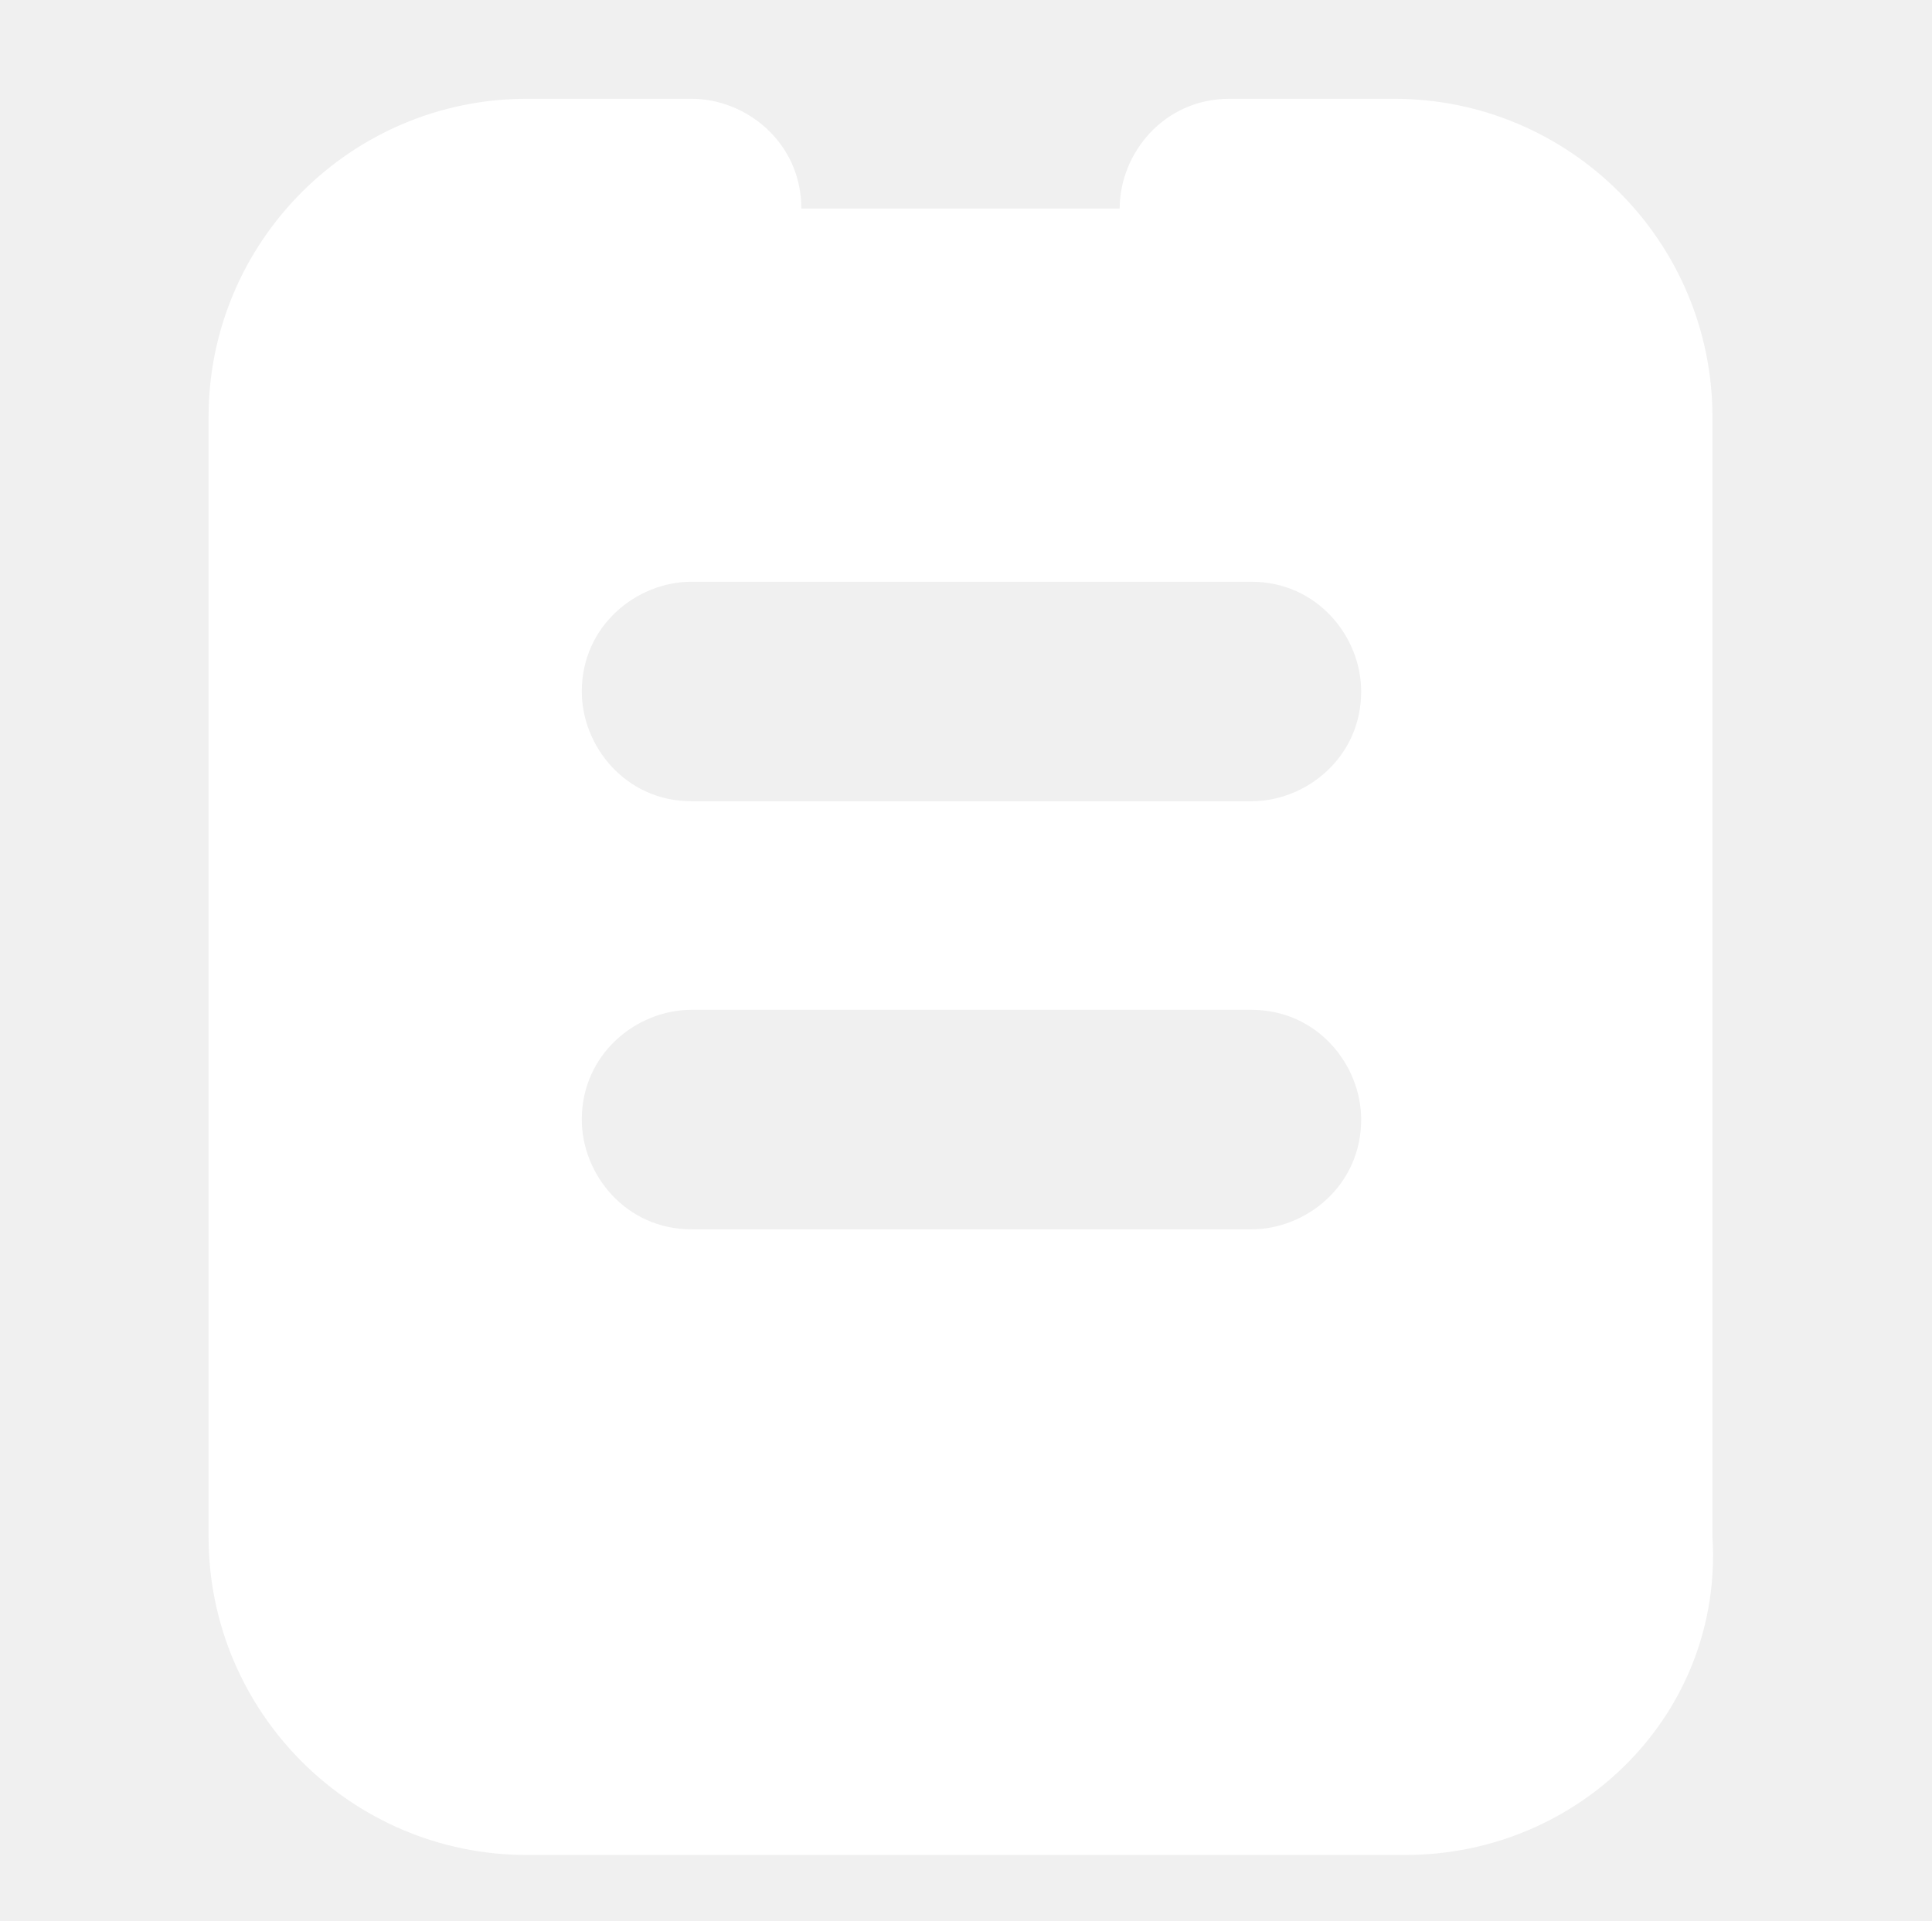
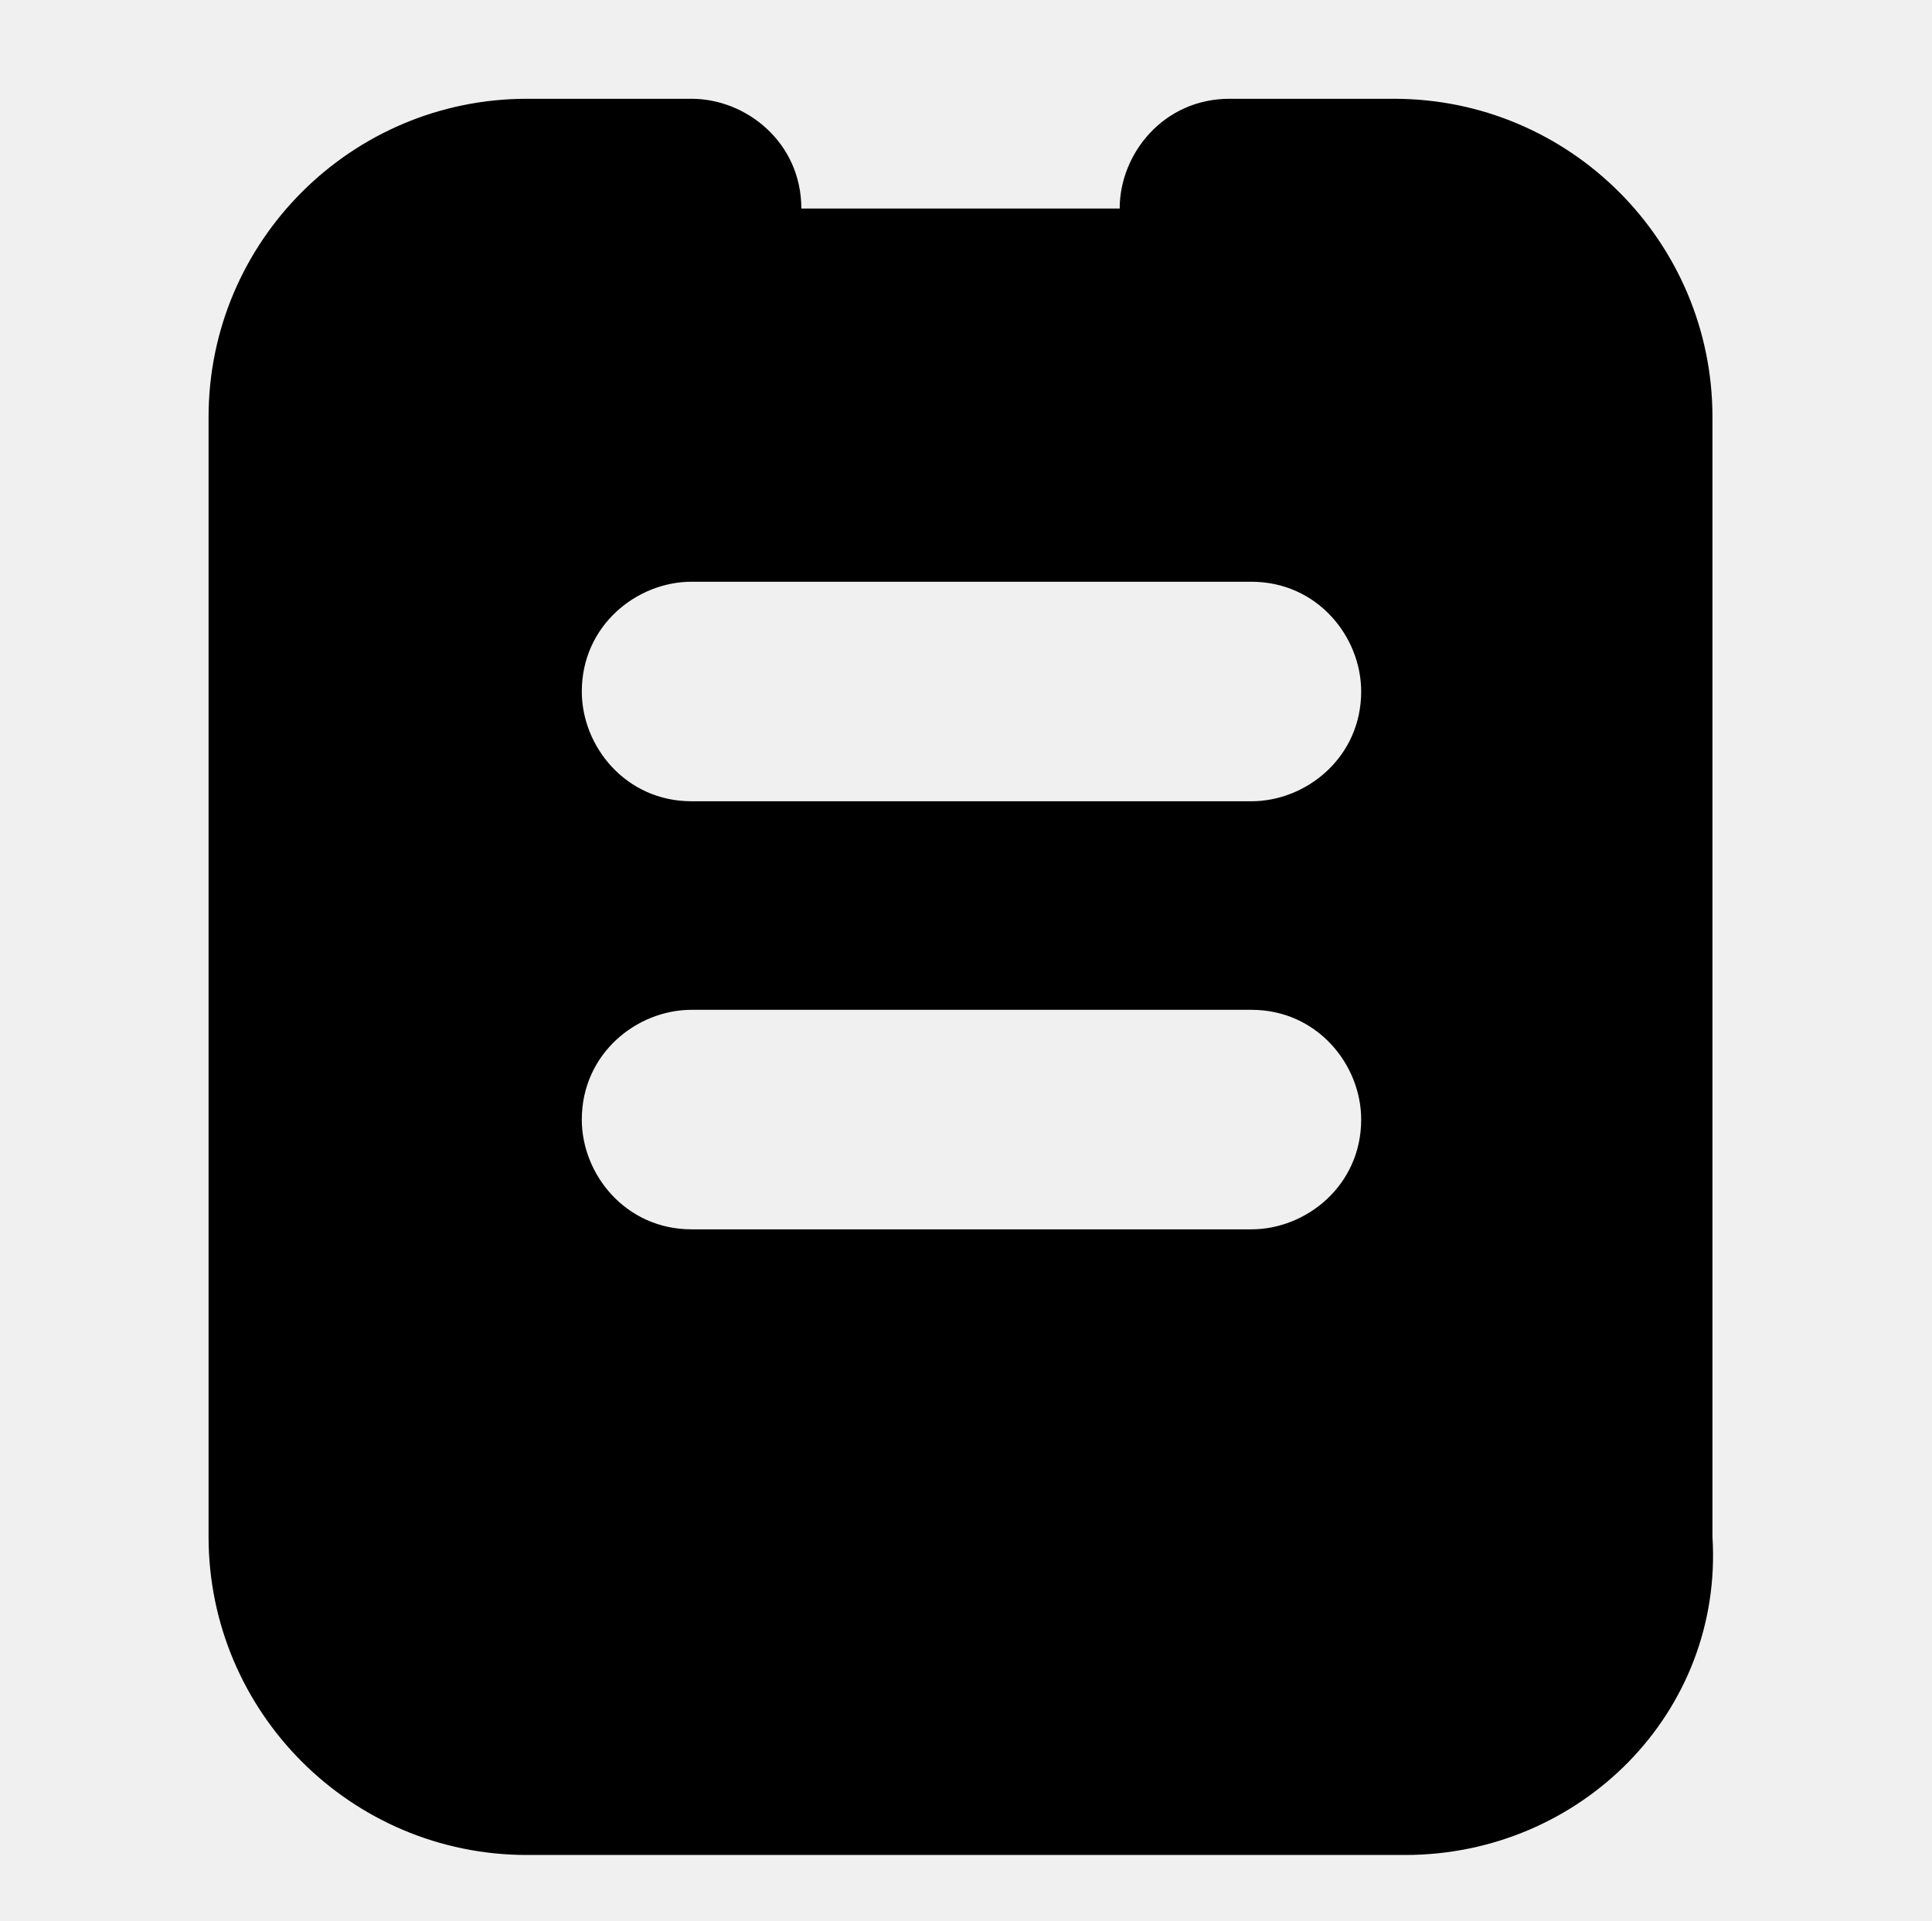
<svg xmlns="http://www.w3.org/2000/svg" version="1.1" id="Layer_1" x="0px" y="0px" viewBox="0 0 17.6 17.5" style="enable-background:new 0 0 17.6 17.5;" xml:space="preserve">
  <style type="text/css">
- 	.st0{fill:#FFFFFF;}
+ 	.st0{fill:#000;}
</style>
  <g>
    <path class="st0" d="M6.3,5.3c-0.5,0-1,0.4-1,1c0,0.5,0.4,1,1,1h5.1c0.5,0,1-0.4,1-1c0-0.5-0.4-1-1-1H6.3z M6.3,9.2   c-0.5,0-1,0.4-1,1c0,0.5,0.4,1,1,1h5.1c0.5,0,1-0.4,1-1c0-0.5-0.4-1-1-1H6.3z M12.8,16.9h-8c-1.6,0-2.9-1.3-2.9-2.9V3.8   c0-1.6,1.3-2.9,2.9-2.9h1.5c0.5,0,1,0.4,1,1v0h2.9v0c0-0.5,0.4-1,1-1h1.5c1.6,0,2.9,1.3,2.9,2.9V14C15.7,15.6,14.4,16.9,12.8,16.9z   " />
  </g>
</svg>
